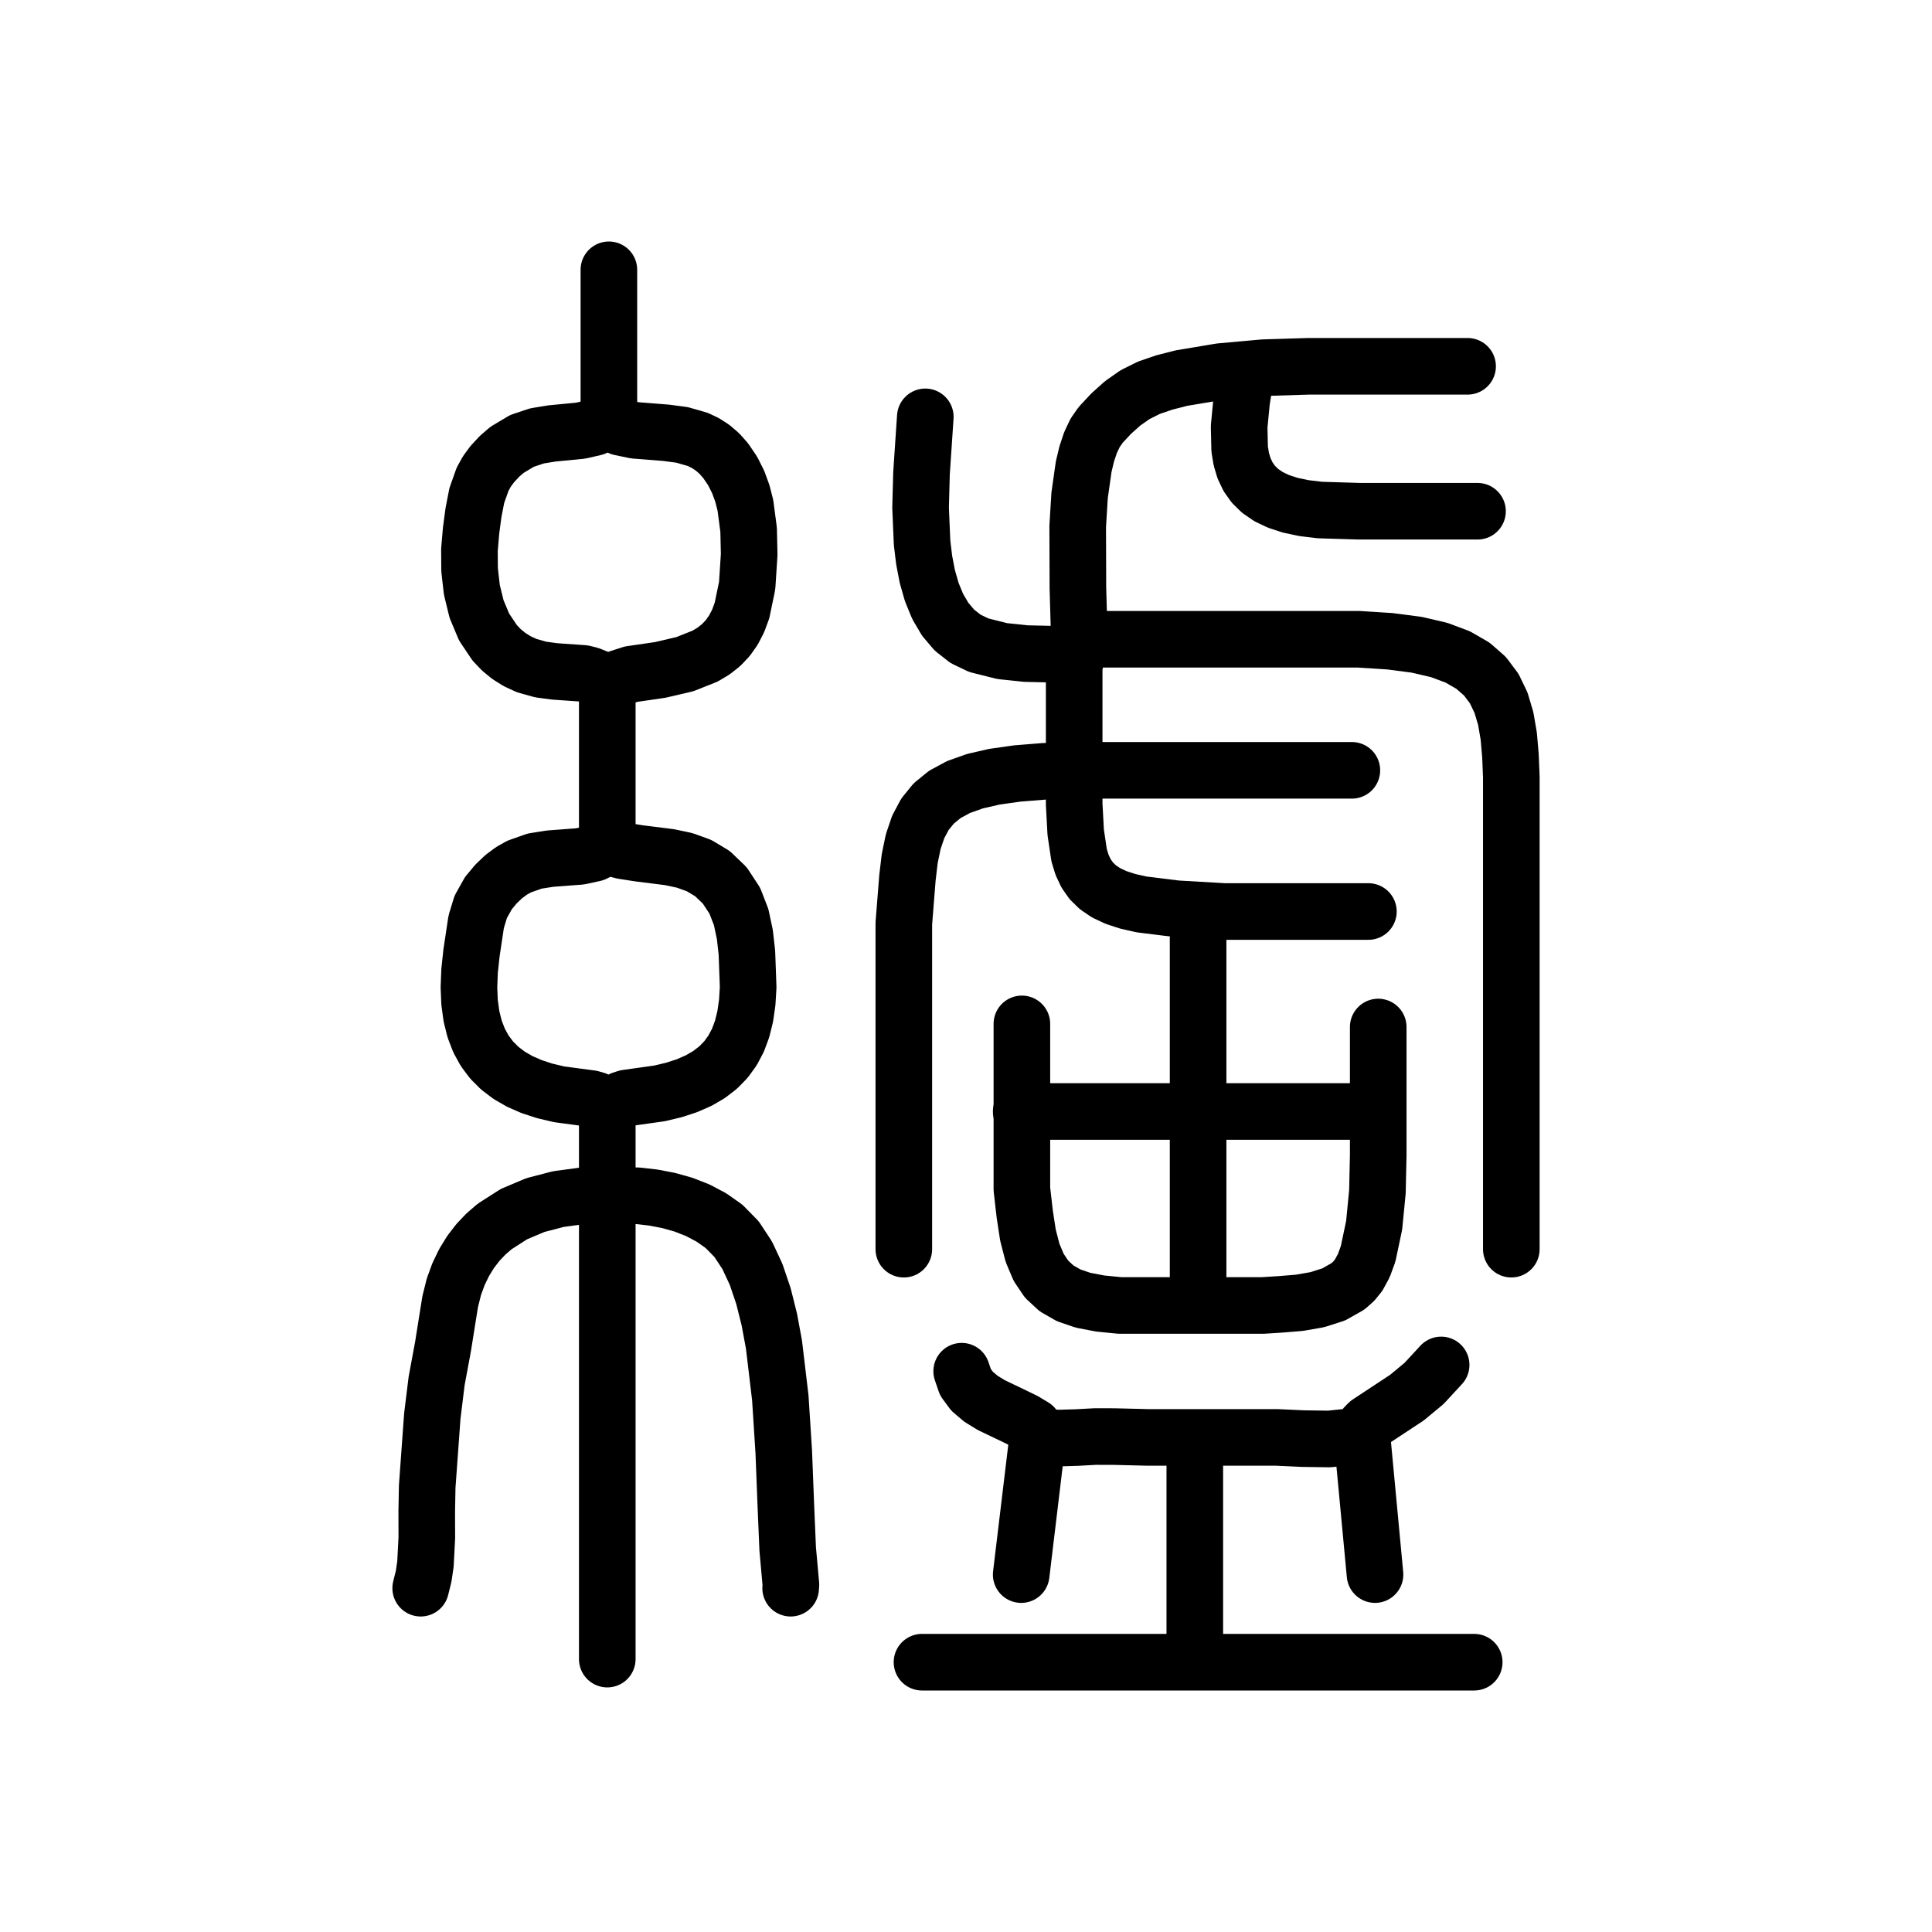
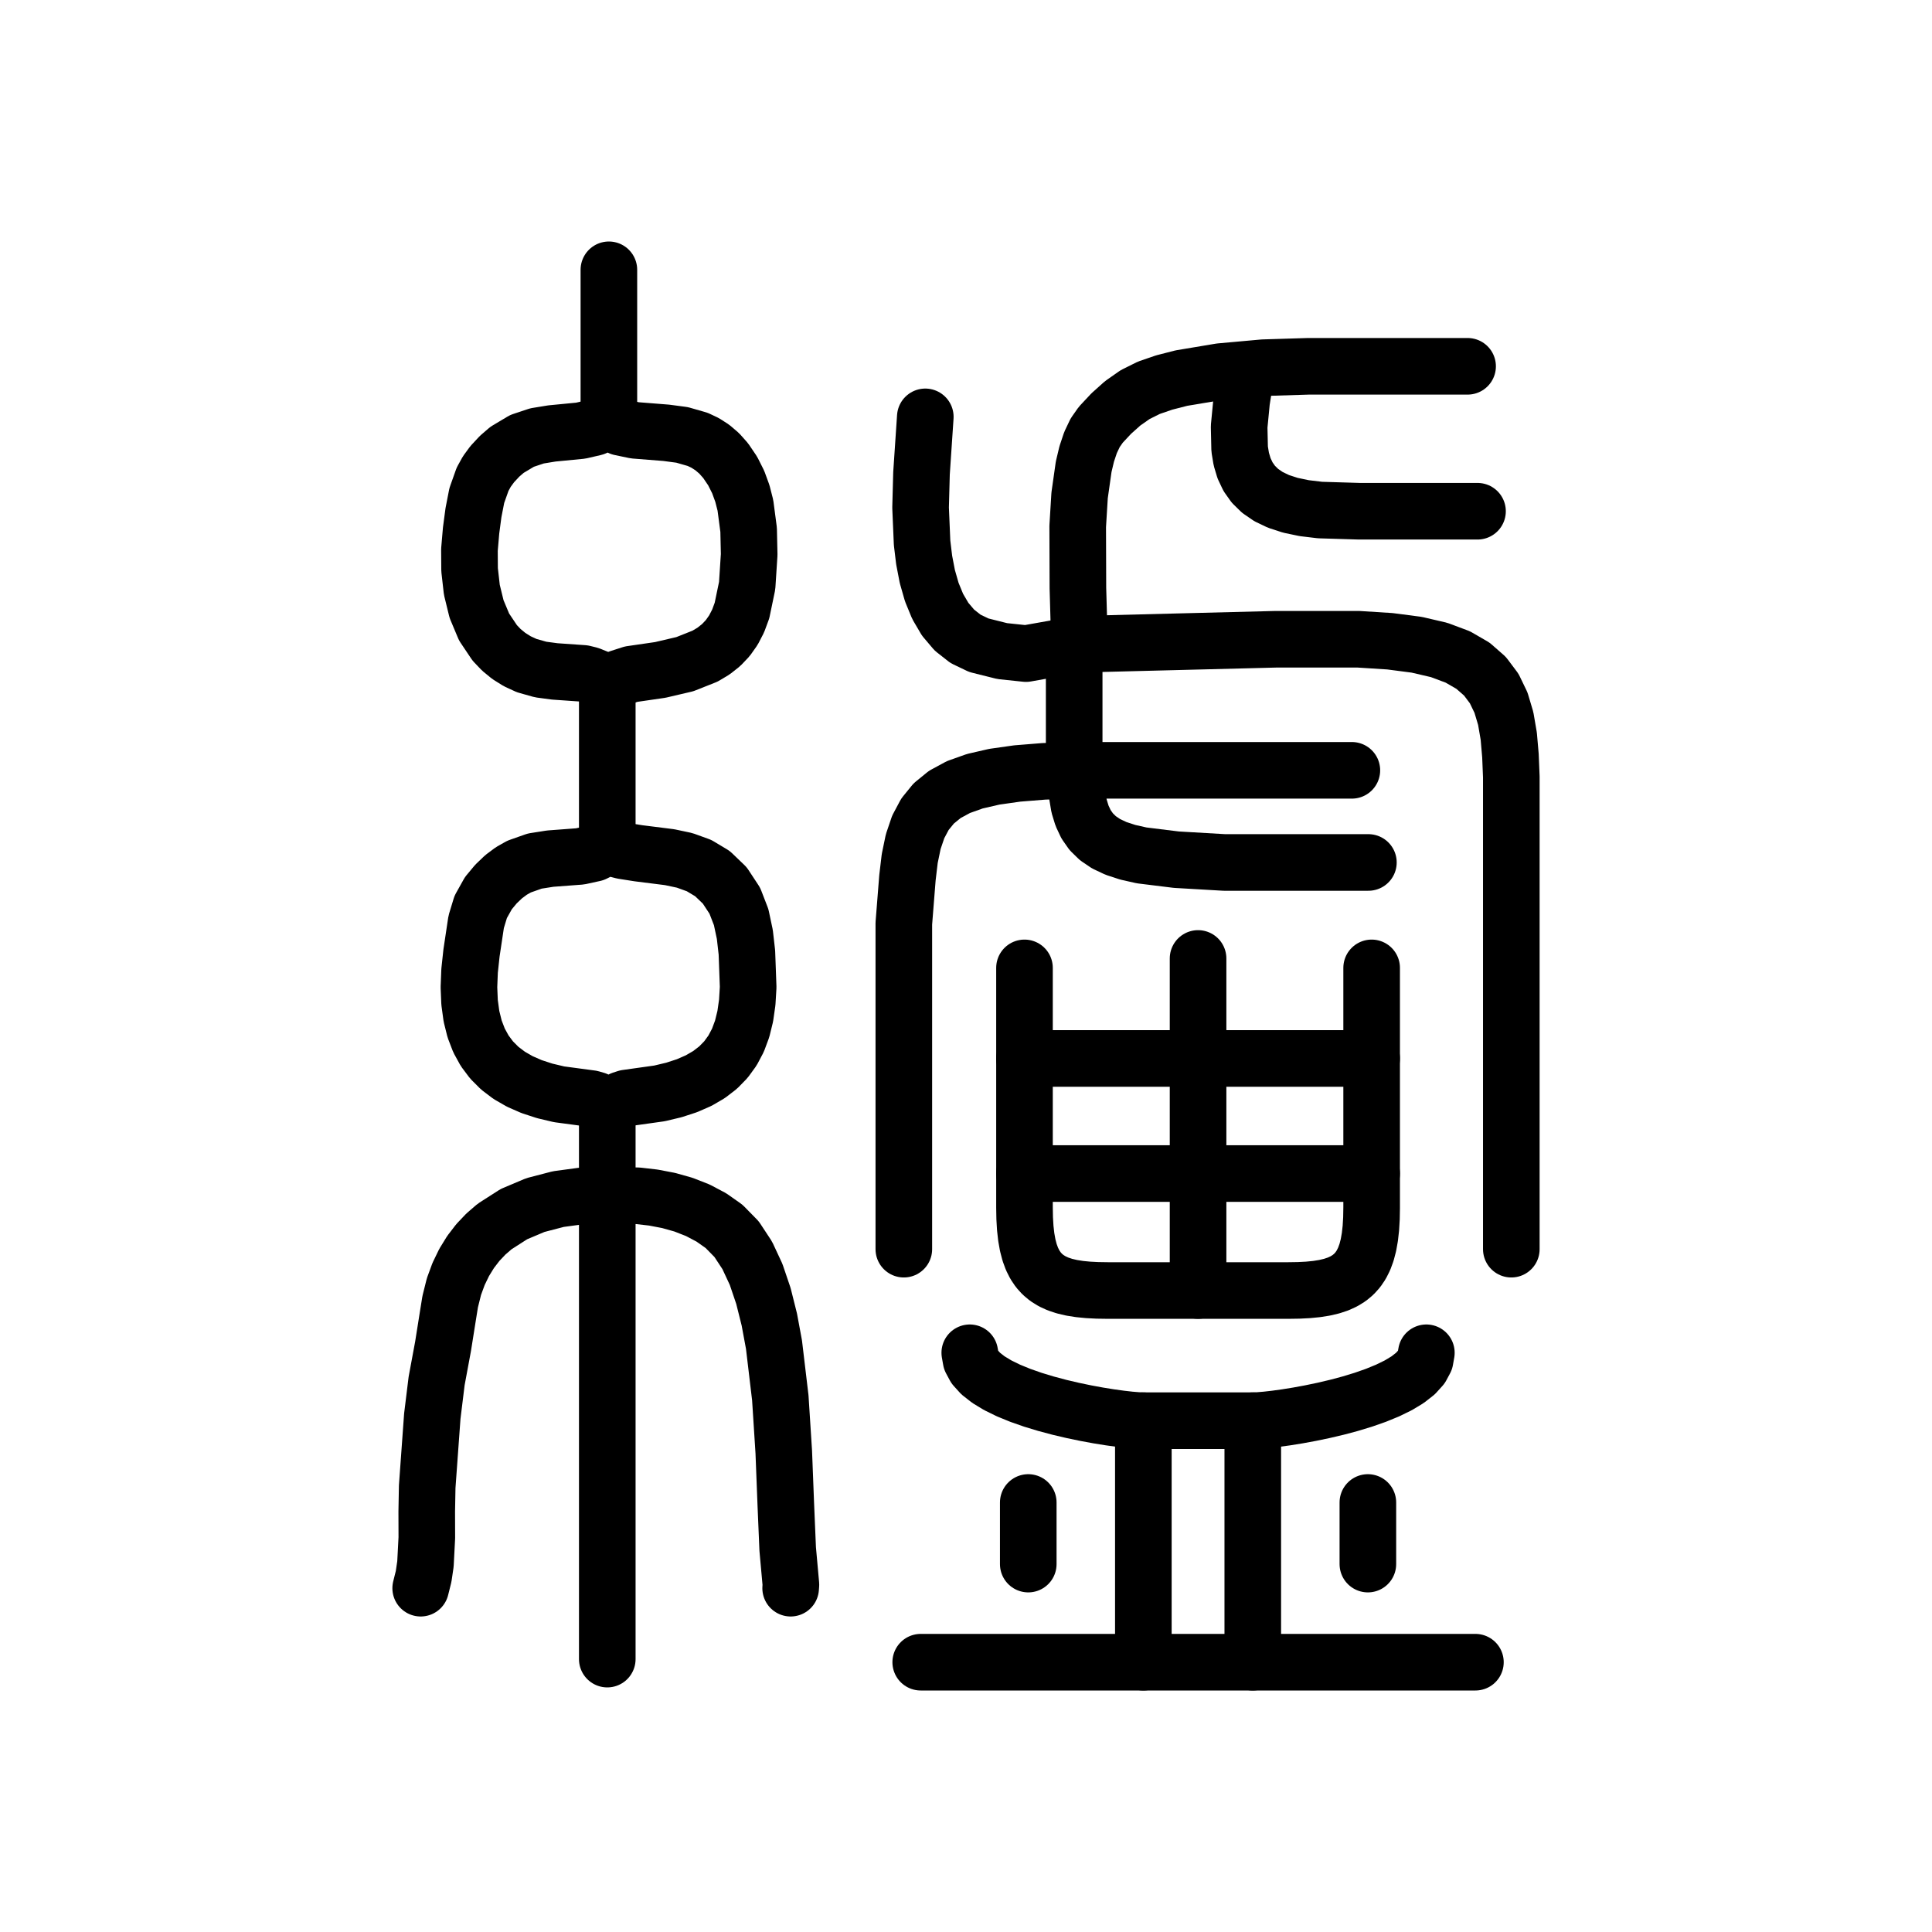
<svg xmlns="http://www.w3.org/2000/svg" viewBox="0 0 1024 1024" data-codepoint="U+3F706" data-advance="1024" data-schema="seal-centerline-1">
  <g transform="matrix(1 0 0 -1 0 832)" fill="none" stroke="#000" stroke-width="30" stroke-linecap="round" stroke-linejoin="round">
    <path id="stroke-1" d="M 322.722 608.701 L 322.722 689.0" />
    <path id="stroke-2" d="M 321.869 470.313 L 321.869 383.18" />
    <path id="stroke-3" d="M 321.869 244.791 L 321.869 -47.361" />
-     <path id="stroke-4" d="M 541.255 242.884 L 728.785 242.884" />
-     <path id="stroke-5" d="M 550.018 70.406 L 541.255 -2.564" />
-     <path id="stroke-6" d="M 569.297 485.014 L 543.802 485.58 L 531.158 486.913 L 518.81 490.016 L 511.772 493.383 L 505.846 498.039 L 500.944 503.826 L 496.979 510.589 L 493.862 518.172 L 491.506 526.419 L 489.822 535.173 L 488.723 544.279 L 487.927 562.921 L 488.415 581.097 L 490.429 611.054" />
-     <path id="stroke-7" d="M 572.802 493.175 L 676.081 493.175 L 720.075 493.175 L 736.673 492.121 L 750.844 490.274 L 762.777 487.501 L 772.663 483.797 L 780.694 479.159 L 787.058 473.582 L 791.948 467.063 L 795.553 459.599 L 798.065 451.184 L 799.673 441.815 L 800.568 431.489 L 801.029 420.202 L 801.029 394.727 L 801.029 365.36 L 801.029 169.912" />
-     <path id="stroke-8" d="M 633.267 -47.341 L 633.267 68.748" />
-     <path id="stroke-9" d="M 635.02 141.719 L 635.02 349.023" />
-     <path id="stroke-10" d="M 660.432 634.273 L 658.071 619.323 L 656.769 605.861 L 657.034 593.981 L 657.914 588.665 L 659.376 583.78 L 661.483 579.338 L 664.301 575.352 L 667.892 571.833 L 672.32 568.793 L 677.648 566.244 L 683.94 564.199 L 691.26 562.668 L 699.67 561.664 L 720.476 561.034 L 741.364 561.034 L 762.267 561.034 L 783.115 561.034" />
-     <path id="stroke-11" d="M 721.774 72.065 L 728.785 -2.564" />
-     <path id="stroke-12" d="M 222.971 -9.773 L 224.526 -3.539 L 225.5 3.068 L 226.222 16.937 L 226.183 30.901 L 226.424 44.027 L 229.129 81.42 L 231.421 100.059 L 234.83 118.421 L 237.332 134.16 L 238.608 142.098 L 240.6 150.086 L 243.06 156.778 L 246.016 162.89 L 249.435 168.441 L 253.286 173.452 L 257.539 177.943 L 262.161 181.932 L 272.391 188.487 L 283.727 193.276 L 295.918 196.456 L 308.716 198.185 L 321.869 198.622 L 338.128 198.203 L 346.304 197.26 L 354.38 195.72 L 362.261 193.505 L 369.849 190.533 L 377.047 186.726 L 383.757 182.002 L 390.415 175.21 L 396.051 166.641 L 400.759 156.532 L 404.629 145.118 L 407.755 132.633 L 410.226 119.315 L 413.577 91.118 L 415.415 62.411 L 416.475 35.079 L 417.492 11.005 L 419.2 -7.925 L 419.061 -9.773" />
-     <path id="stroke-13" d="M 479.048 169.912 L 479.048 241.209 L 479.048 312.548 L 479.048 342.526 L 480.968 366.793 L 482.175 376.96 L 484.029 385.91 L 486.673 393.711 L 490.248 400.434 L 494.894 406.148 L 500.753 410.924 L 507.967 414.83 L 516.677 417.938 L 527.023 420.317 L 539.147 422.036 L 553.19 423.166 L 569.337 423.714 L 716.516 423.714" />
-     <path id="stroke-14" d="M 488.677 -49.0 L 781.362 -49.0" />
-     <path id="stroke-15" d="M 509.708 105.234 L 511.71 99.398 L 515.246 94.595 L 519.942 90.619 L 525.426 87.263 L 537.266 81.589 L 542.876 78.858 L 547.782 75.924 L 548.786 74.612 L 549.457 72.869 L 550.11 71.302 L 551.061 70.518 L 560.806 69.776 L 570.698 70.072 L 580.61 70.608 L 590.414 70.582 L 608.552 70.141 L 626.686 70.141 L 663.023 70.141 L 676.819 70.141 L 690.702 69.5 L 704.525 69.311 L 718.139 70.743 L 720.704 71.918 L 722.219 73.812 L 723.473 75.922 L 725.255 77.743 L 745.672 91.198 L 754.754 98.721 L 763.836 108.55" />
-     <path id="stroke-16" d="M 541.62 289.32 L 541.62 234.577 L 541.62 201.726 L 543.128 188.559 L 544.838 177.359 L 547.267 167.972 L 550.523 160.245 L 554.717 154.024 L 559.957 149.154 L 566.353 145.482 L 574.014 142.855 L 583.05 141.118 L 593.57 140.073 L 619.5 140.073 L 652.679 140.073 L 669.304 140.073 L 678.894 140.686 L 688.686 141.488 L 698.191 143.138 L 706.921 145.932 L 714.389 150.167 L 717.497 152.917 L 720.106 156.139 L 722.877 161.248 L 725.138 167.456 L 728.328 182.581 L 730.062 200.342 L 730.486 219.567 L 730.486 257.72 L 730.486 274.303 L 730.486 287.661" />
-     <path id="stroke-17" d="M 725.279 348.879 L 674.346 348.879 L 648.89 348.879 L 623.482 350.355 L 605.111 352.625 L 597.751 354.281 L 591.49 356.329 L 586.236 358.803 L 581.9 361.737 L 578.393 365.165 L 575.624 369.119 L 573.505 373.634 L 571.944 378.744 L 570.141 390.882 L 569.337 405.803 L 569.337 423.714 L 569.337 451.021 L 569.337 478.262 L 570.795 486.474 L 571.669 490.531 L 572.041 494.648 L 571.311 520.266 L 571.207 553.011 L 572.215 569.476 L 574.369 584.628 L 575.978 591.388 L 577.998 597.433 L 580.469 602.633 L 583.433 606.86 L 588.991 612.807 L 595.019 618.209 L 601.625 622.839 L 608.916 626.472 L 617.076 629.271 L 626.204 631.608 L 646.812 635.051 L 669.627 637.111 L 693.537 637.853 L 740.186 637.853 L 777.858 637.853" />
-     <path id="stroke-18" d="M 322.722 608.701 L 315.021 605.417 L 307.792 603.744 L 292.514 602.262 L 284.624 600.97 L 276.672 598.322 L 268.739 593.578 L 264.805 590.187 L 260.905 585.995 L 258.039 582.083 L 255.783 577.998 L 252.719 569.376 L 250.944 560.27 L 249.689 550.821 L 248.812 540.604 L 248.886 530.012 L 250.087 519.413 L 252.592 509.176 L 256.576 499.67 L 262.216 491.263 L 265.711 487.588 L 269.687 484.325 L 274.165 481.521 L 279.167 479.223 L 286.545 477.139 L 294.021 476.141 L 309.202 475.082 L 312.568 474.254 L 315.94 472.883 L 319.249 471.595 L 322.426 471.015 L 325.156 471.521 L 328.319 472.682 L 334.535 474.684 L 349.97 476.93 L 362.981 479.975 L 373.692 484.231 L 378.223 486.941 L 382.226 490.109 L 385.715 493.784 L 388.707 498.019 L 391.217 502.866 L 393.26 508.375 L 396.009 521.586 L 397.078 538.064 L 396.791 551.189 L 395.081 564.16 L 393.474 570.447 L 391.252 576.528 L 388.325 582.345 L 384.609 587.843 L 381.178 591.702 L 377.542 594.81 L 373.731 597.254 L 369.775 599.123 L 361.549 601.486 L 353.101 602.604 L 336.495 603.918 L 328.815 605.524 L 322.722 608.701" />
-     <path id="stroke-19" d="M 321.869 383.18 L 314.887 379.721 L 307.452 378.098 L 291.618 376.906 L 283.415 375.612 L 275.153 372.701 L 271.03 370.371 L 266.929 367.312 L 262.863 363.419 L 258.843 358.582 L 254.782 351.313 L 252.382 343.402 L 249.906 326.903 L 248.889 317.467 L 248.548 308.743 L 248.881 300.708 L 249.884 293.344 L 251.557 286.628 L 253.895 280.542 L 256.897 275.063 L 260.561 270.172 L 264.884 265.847 L 269.864 262.069 L 275.498 258.816 L 281.783 256.069 L 288.718 253.806 L 296.301 252.007 L 313.397 249.719 L 315.937 248.976 L 318.283 247.62 L 320.567 246.318 L 322.917 245.74 L 325.158 246.366 L 327.307 247.761 L 329.534 249.214 L 332.006 250.016 L 349.554 252.48 L 357.198 254.302 L 364.109 256.555 L 370.305 259.265 L 375.801 262.46 L 380.614 266.167 L 384.76 270.415 L 388.255 275.231 L 391.116 280.641 L 393.359 286.674 L 395 293.357 L 396.055 300.718 L 396.541 308.784 L 395.871 327.141 L 394.777 336.729 L 392.827 345.909 L 389.464 354.597 L 384.135 362.709 L 377.623 368.96 L 370.501 373.229 L 362.892 375.979 L 354.92 377.674 L 338.379 379.755 L 330.059 381.067 L 321.869 383.18" />
+     <path id="stroke-4" d="M 571.669 490.531 L 543.802 485.58 L 531.158 486.913 L 518.81 490.016 L 511.772 493.383 L 505.846 498.039 L 500.944 503.826 L 496.979 510.589 L 493.862 518.172 L 491.506 526.419 L 489.822 535.173 L 488.723 544.279 L 487.927 562.921 L 488.415 581.097 L 490.429 611.054" />
+     <path id="stroke-5" d="M 571.669 490.531 L 676.081 493.175 L 720.075 493.175 L 736.673 492.121 L 750.844 490.274 L 762.777 487.501 L 772.663 483.797 L 780.694 479.159 L 787.058 473.582 L 791.948 467.063 L 795.553 459.599 L 798.065 451.184 L 799.673 441.815 L 800.568 431.489 L 801.029 420.202 L 801.029 394.727 L 801.029 365.36 L 801.029 169.912" />
+     <path id="stroke-6" d="M 660.432 634.273 L 658.071 619.323 L 656.769 605.861 L 657.034 593.981 L 657.914 588.665 L 659.376 583.78 L 661.483 579.338 L 664.301 575.352 L 667.892 571.833 L 672.32 568.793 L 677.648 566.244 L 683.94 564.199 L 691.26 562.668 L 699.67 561.664 L 720.476 561.034 L 741.364 561.034 L 762.267 561.034 L 783.115 561.034" />
+     <path id="stroke-7" d="M 222.971 -9.773 L 224.526 -3.539 L 225.5 3.068 L 226.222 16.937 L 226.183 30.901 L 226.424 44.027 L 229.129 81.42 L 231.421 100.059 L 234.83 118.421 L 237.332 134.16 L 238.608 142.098 L 240.6 150.086 L 243.06 156.778 L 246.016 162.89 L 249.435 168.441 L 253.286 173.452 L 257.539 177.943 L 262.161 181.932 L 272.391 188.487 L 283.727 193.276 L 295.918 196.456 L 308.716 198.185 L 321.869 198.622 L 338.128 198.203 L 346.304 197.26 L 354.38 195.72 L 362.261 193.505 L 369.849 190.533 L 377.047 186.726 L 383.757 182.002 L 390.415 175.21 L 396.051 166.641 L 400.759 156.532 L 404.629 145.118 L 407.755 132.633 L 410.226 119.315 L 413.577 91.118 L 415.415 62.411 L 416.475 35.079 L 417.492 11.005 L 419.2 -7.925 L 419.061 -9.773" />
+     <path id="stroke-8" d="M 479.048 169.912 L 479.048 241.209 L 479.048 312.548 L 479.048 342.526 L 480.968 366.793 L 482.175 376.96 L 484.029 385.91 L 486.673 393.711 L 490.248 400.434 L 494.894 406.148 L 500.753 410.924 L 507.967 414.83 L 516.677 417.938 L 527.023 420.317 L 539.147 422.036 L 553.19 423.166 L 569.337 423.714 L 716.516 423.714" />
+     <path id="stroke-9" d="M 725.279 374.879 L 674.346 374.879 L 648.89 374.879 L 623.482 376.355 L 605.111 378.625 L 597.751 380.281 L 591.49 382.329 L 586.236 384.803 L 581.9 387.737 L 578.393 391.165 L 575.624 395.119 L 573.505 399.634 L 571.944 404.739 L 570.141 415.603 L 569.337 426.524 L 569.337 437.642 L 569.337 454.777 L 569.337 478.262 L 570.795 486.474 L 571.669 490.531 L 572.041 494.648 L 571.311 520.266 L 571.207 553.011 L 572.215 569.476 L 574.369 584.628 L 575.978 591.388 L 577.998 597.433 L 580.469 602.633 L 583.433 606.86 L 588.991 612.807 L 595.019 618.209 L 601.625 622.839 L 608.916 626.472 L 617.076 629.271 L 626.204 631.608 L 646.812 635.051 L 669.627 637.111 L 693.537 637.853 L 740.186 637.853 L 777.858 637.853" />
+     <path id="stroke-10" d="M 322.722 608.701 L 315.021 605.417 L 307.792 603.744 L 292.514 602.262 L 284.624 600.97 L 276.672 598.322 L 268.739 593.578 L 264.805 590.187 L 260.905 585.995 L 258.039 582.083 L 255.783 577.998 L 252.719 569.376 L 250.944 560.27 L 249.689 550.821 L 248.812 540.604 L 248.886 530.012 L 250.087 519.413 L 252.592 509.176 L 256.576 499.67 L 262.216 491.263 L 265.711 487.588 L 269.687 484.325 L 274.165 481.521 L 279.167 479.223 L 286.545 477.139 L 294.021 476.141 L 309.202 475.082 L 312.568 474.254 L 315.94 472.883 L 319.249 471.595 L 322.426 471.015 L 325.156 471.521 L 328.319 472.682 L 334.535 474.684 L 349.97 476.93 L 362.981 479.975 L 373.692 484.231 L 378.223 486.941 L 382.226 490.109 L 385.715 493.784 L 388.707 498.019 L 391.217 502.866 L 393.26 508.375 L 396.009 521.586 L 397.078 538.064 L 396.791 551.189 L 395.081 564.16 L 393.474 570.447 L 391.252 576.528 L 388.325 582.345 L 384.609 587.843 L 381.178 591.702 L 377.542 594.81 L 373.731 597.254 L 369.775 599.123 L 361.549 601.486 L 353.101 602.604 L 336.495 603.918 L 328.815 605.524 L 322.722 608.701" />
+     <path id="stroke-11" d="M 321.869 383.18 L 314.887 379.721 L 307.452 378.098 L 291.618 376.906 L 283.415 375.612 L 275.153 372.701 L 271.03 370.371 L 266.929 367.312 L 262.863 363.419 L 258.843 358.582 L 254.782 351.313 L 252.382 343.402 L 249.906 326.903 L 248.889 317.467 L 248.548 308.743 L 248.881 300.708 L 249.884 293.344 L 251.557 286.628 L 253.895 280.542 L 256.897 275.063 L 260.561 270.172 L 264.884 265.847 L 269.864 262.069 L 275.498 258.816 L 281.783 256.069 L 288.718 253.806 L 296.301 252.007 L 313.397 249.719 L 315.937 248.976 L 318.283 247.62 L 320.567 246.318 L 322.917 245.74 L 325.158 246.366 L 327.307 247.761 L 329.534 249.214 L 332.006 250.016 L 349.554 252.48 L 357.198 254.302 L 364.109 256.555 L 370.305 259.265 L 375.801 262.46 L 380.614 266.167 L 384.76 270.415 L 388.255 275.231 L 391.116 280.641 L 393.359 286.674 L 395 293.357 L 396.055 300.718 L 396.541 308.784 L 395.871 327.141 L 394.777 336.729 L 392.827 345.909 L 389.464 354.597 L 384.135 362.709 L 377.623 368.96 L 370.501 373.229 L 362.892 375.979 L 354.92 377.674 L 338.379 379.755 L 330.059 381.067 L 321.869 383.18" />
+     <path id="stroke-12" d="M 543.0 319.0 L 543.0 271.0 L 543.0 210.0 L 543.0 192.0 L 543.1 186.309 L 543.408 181.104 L 543.937 176.366 L 544.7 172.074 L 545.709 168.209 L 546.976 164.753 L 548.516 161.684 L 550.339 158.985 L 552.46 156.635 L 554.89 154.615 L 557.643 152.906 L 560.73 151.487 L 564.166 150.341 L 567.961 149.446 L 572.13 148.784 L 576.684 148.336 L 581.636 148.081 L 587.0 148.0 L 635.0 148.0 L 683.0 148.0 L 688.364 148.081 L 693.316 148.336 L 697.87 148.784 L 702.039 149.446 L 705.834 150.341 L 709.27 151.487 L 712.357 152.906 L 715.11 154.615 L 717.54 156.635 L 719.661 158.985 L 721.484 161.684 L 723.024 164.753 L 724.291 168.209 L 725.3 172.074 L 726.063 176.366 L 726.592 181.104 L 726.9 186.309 L 727.0 192.0 L 727.0 210.0 L 727.0 271.0 L 727.0 319.0" />
+     <path id="stroke-13" d="M 635.0 148.0 L 635.0 210.0 L 635.0 271.0 L 635.0 324.0" />
+     <path id="stroke-14" d="M 543.0 271.0 L 635.0 271.0 L 727.0 271.0" />
+     <path id="stroke-15" d="M 543.0 210.0 L 635.0 210.0 L 727.0 210.0" />
+     <path id="stroke-16" d="M 514.0 115.0 L 514.689 111.111 L 516.661 107.444 L 519.773 104.0 L 523.882 100.778 L 528.845 97.778 L 534.519 95.0 L 540.76 92.444 L 547.427 90.111 L 554.375 88.0 L 561.462 86.111 L 568.545 84.444 L 575.481 83.0 L 582.127 81.778 L 588.34 80.778 L 593.977 80.0 L 598.894 79.444 L 602.95 79.111 L 606.0 79.0 L 664.0 79.0 L 667.05 79.111 L 671.106 79.444 L 676.023 80.0 L 681.66 80.778 L 687.873 81.778 L 694.519 83.0 L 701.455 84.444 L 708.538 86.111 L 715.625 88.0 L 722.573 90.111 L 729.24 92.444 L 735.481 95.0 L 741.155 97.778 L 746.118 100.778 L 750.227 104.0 L 753.339 107.444 L 755.311 111.111 L 756.0 115.0" />
+     <path id="stroke-17" d="M 606.0 79.0 L 606.0 -49.0" />
+     <path id="stroke-18" d="M 664.0 79.0 L 664.0 -49.0" />
+     <path id="stroke-19" d="M 488.0 -49.0 L 606.0 -49.0 L 664.0 -49.0 L 782.0 -49.0" />
+     <path id="stroke-20" d="M 545.0 3.0 L 545.0 35.649" />
+     <path id="stroke-21" d="M 725.0 3.0 L 725.0 35.649" />
  </g>
</svg>
